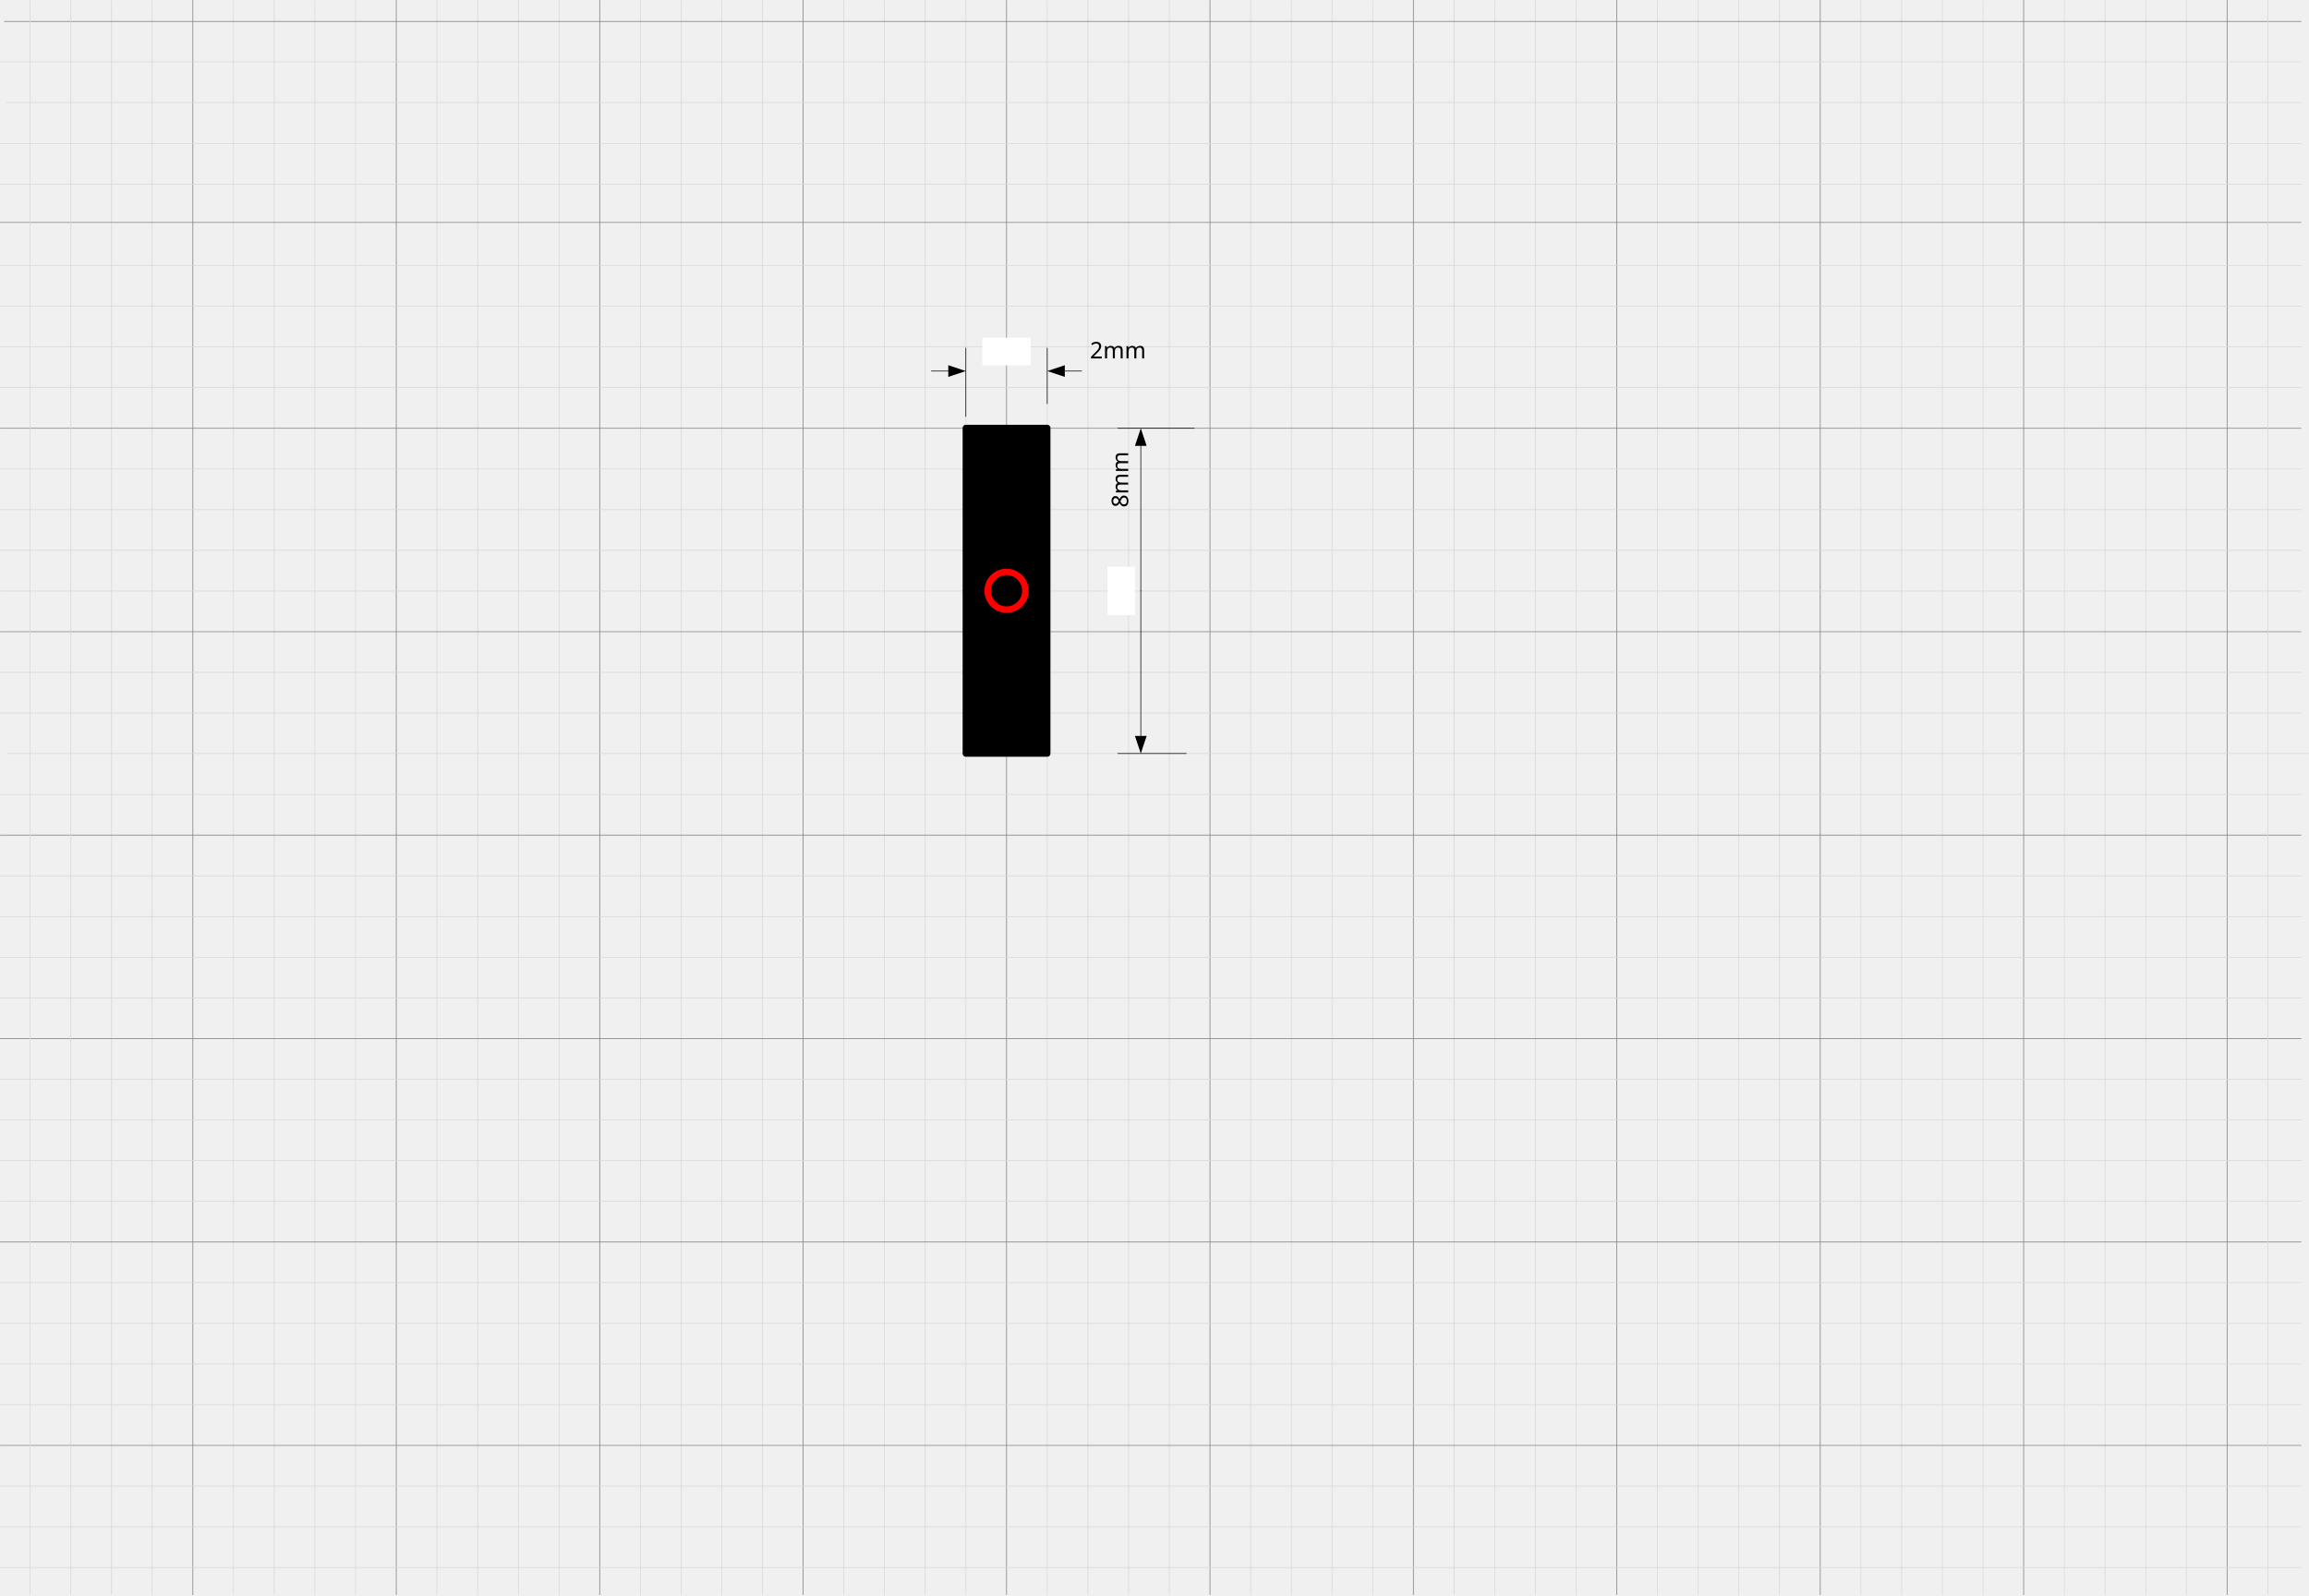
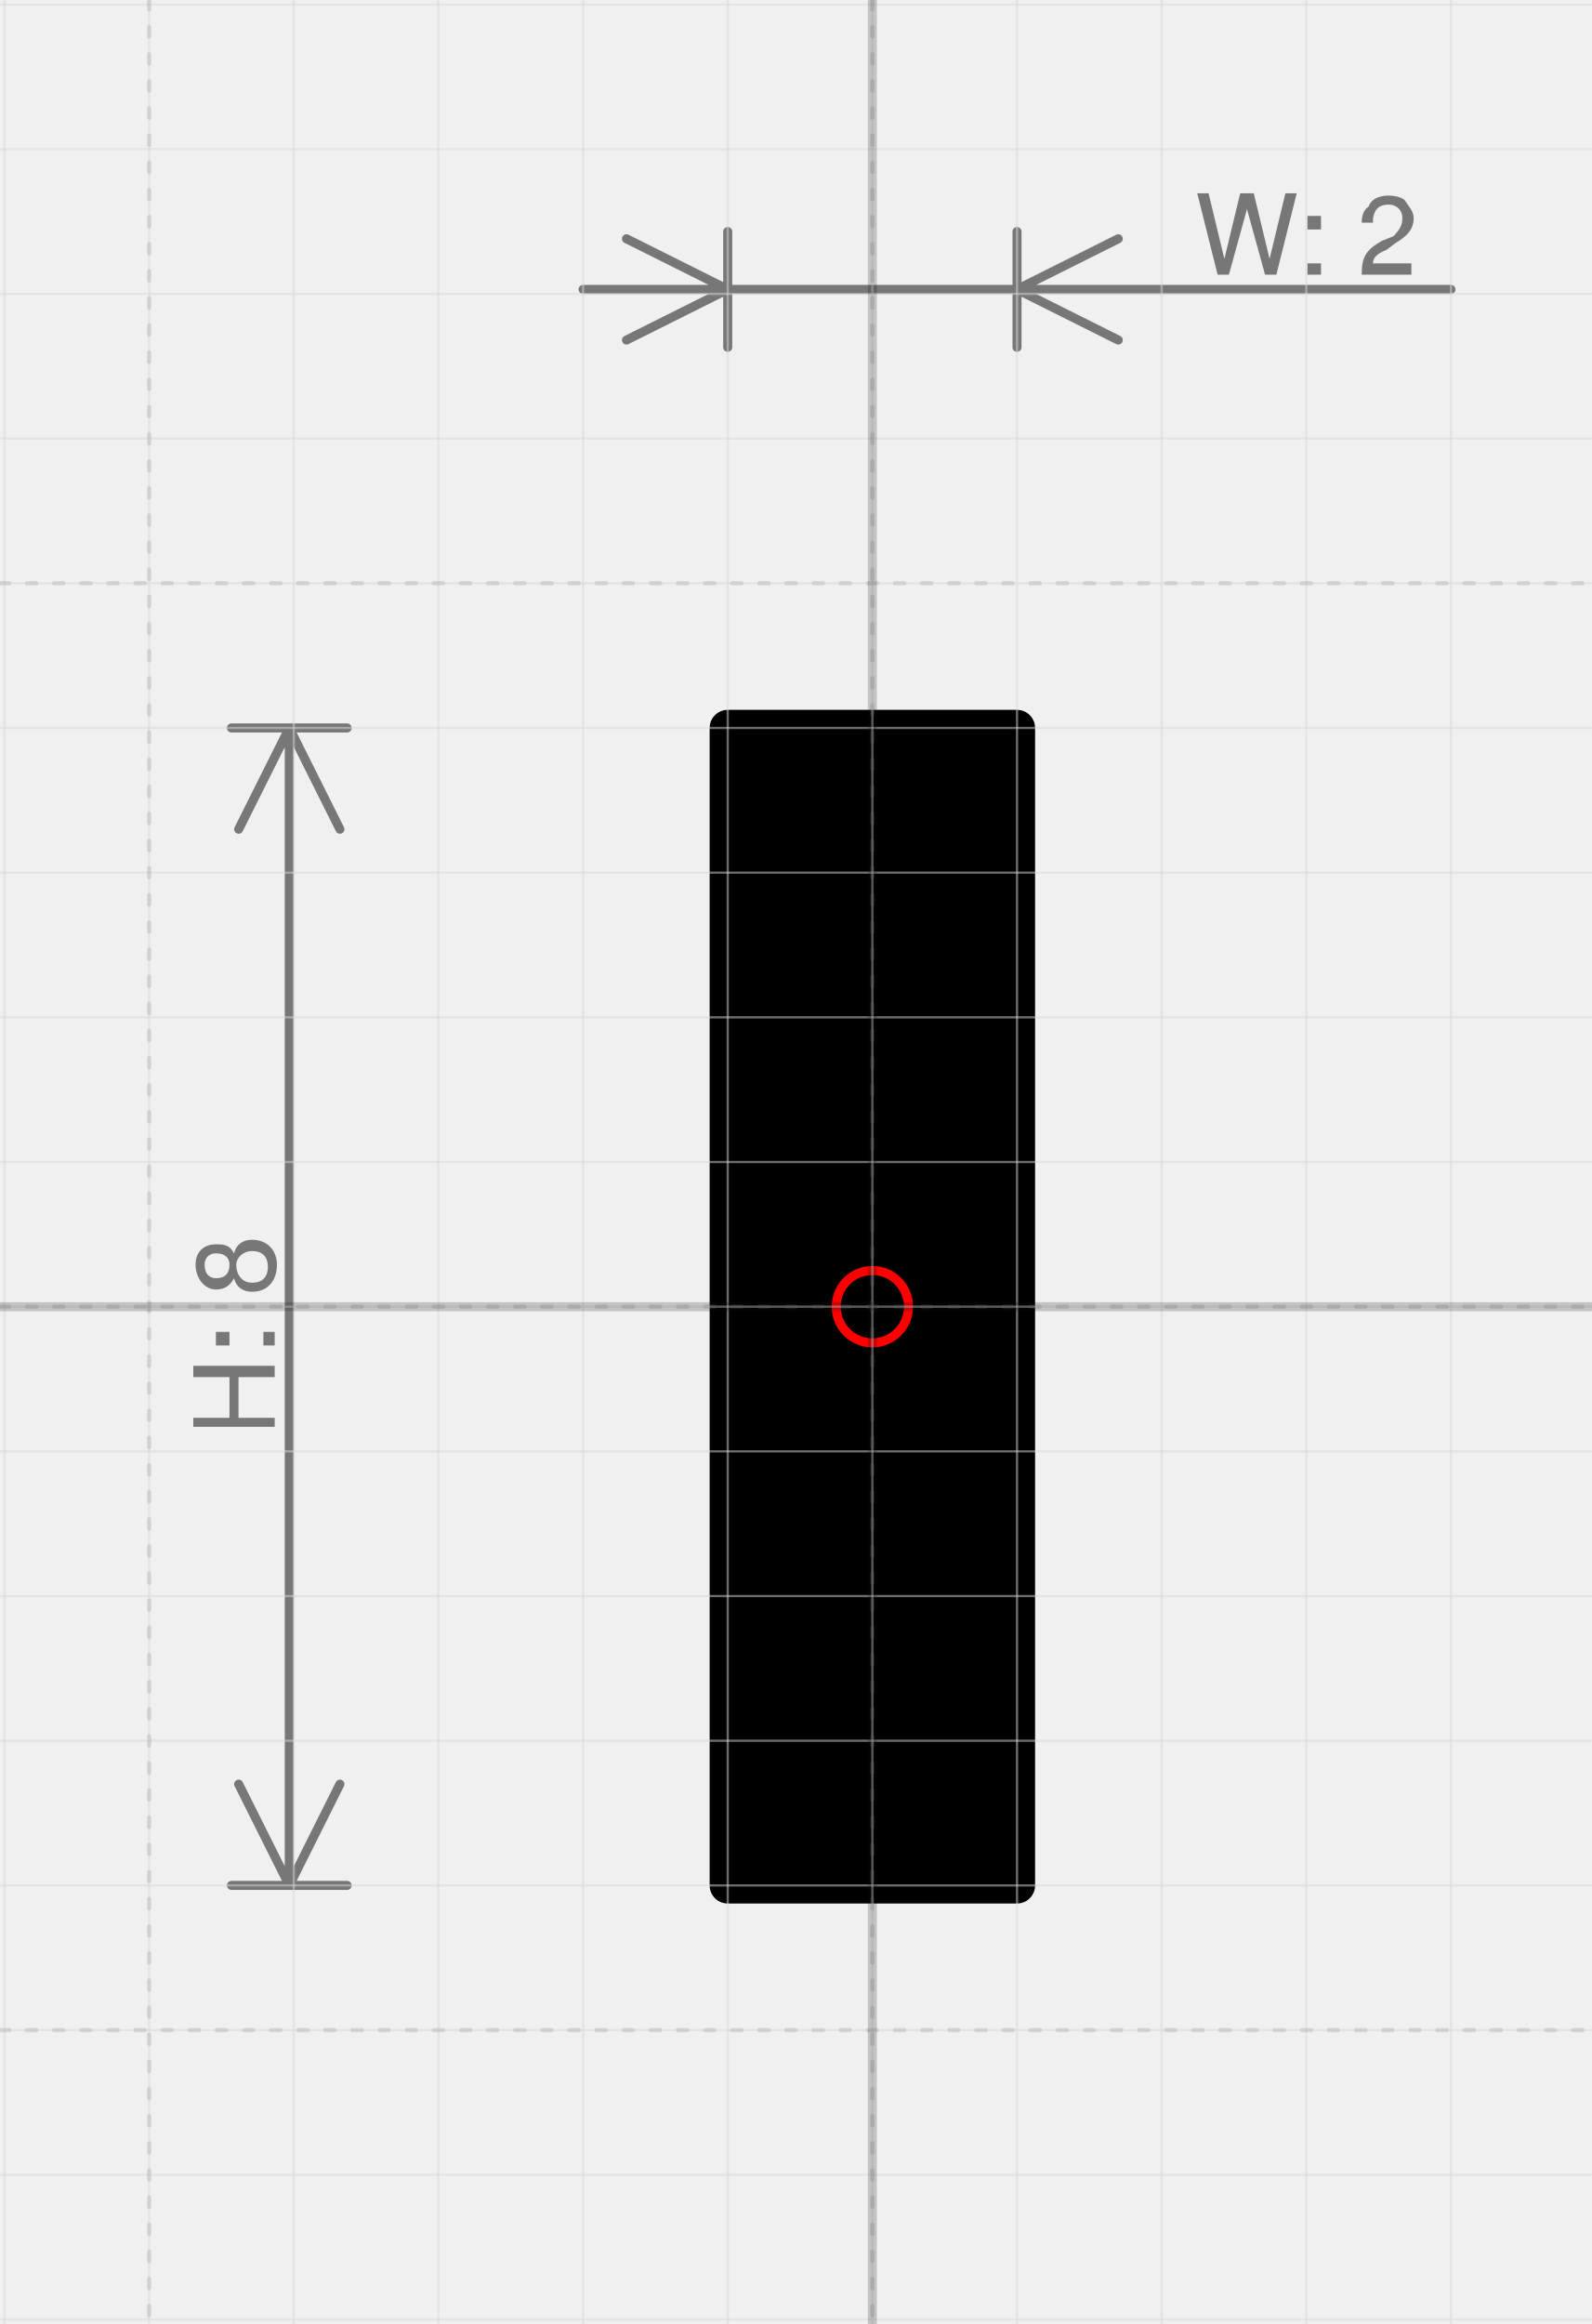
- <svg xmlns="http://www.w3.org/2000/svg" xmlns:ns1="http://schemas.microsoft.com/visio/2003/SVGExtensions/" xmlns:xlink="http://www.w3.org/1999/xlink" width="11.172in" height="7.718in" viewBox="0 0 804.377 555.674" xml:space="preserve" color-interpolation-filters="sRGB" class="st11">
-   <ns1:documentProperties ns1:langID="2057" ns1:metric="true" ns1:viewMarkup="false" />
-   <style type="text/css">
- 	
- 		.st1 {stroke:#d8d8d8;stroke-linecap:round;stroke-linejoin:round;stroke-width:0.25}
- 		.st2 {stroke:#7f7f7f;stroke-linecap:round;stroke-linejoin:round;stroke-width:0.25}
- 		.st3 {fill:#ffffff}
- 		.st4 {stroke:#000000;stroke-linecap:round;stroke-linejoin:round;stroke-width:0.24}
- 		.st5 {marker-end:url(#mrkr13-293);stroke:#000000;stroke-linecap:round;stroke-linejoin:round;stroke-width:0.24}
- 		.st6 {fill:#000000;fill-opacity:1;stroke:#000000;stroke-opacity:1;stroke-width:0.118}
- 		.st7 {fill:#ffffff;stroke:none;stroke-linecap:butt;stroke-width:7.2}
- 		.st8 {fill:#000000;font-family:Calibri;font-size:0.667em}
- 		.st9 {fill:#000000;stroke:#000000;stroke-linecap:round;stroke-linejoin:round;stroke-width:2.25}
- 		.st10 {fill:none;stroke:#ff0000;stroke-linecap:round;stroke-linejoin:round;stroke-width:2.25}
- 		.st11 {fill:none;fill-rule:evenodd;font-size:12px;overflow:visible;stroke-linecap:square;stroke-miterlimit:3}
- 	
- 	</style>
-   <defs id="Markers">
-     <g id="lend13">
-       <path d="M 3 1 L 0 0 L 3 -1 L 3 1 " style="stroke:none" />
+ <svg xmlns="http://www.w3.org/2000/svg" version="1.1" width="46.563mm" height="67.993mm" viewBox="-6.031 -9.031 11 16.062">
+   <defs vector-effect="non-scaling-stroke" />
+   <g>
+     <g id="cell-BYYtBfDSyWVmjhG4MmOI-0" layer="Symbol">
+       <path fill="#000000" stroke="rgb(0, 0, 0)" pointer-events="all" d="M-1-4L1-4 1 4-1 4z" stroke-width="0.25" stroke-linecap="round" stroke-linejoin="round" />
    </g>
-     <marker id="mrkr13-293" class="st6" ns1:arrowType="13" ns1:arrowSize="1" ns1:setback="25.5" refX="-25.5" orient="auto" markerUnits="strokeWidth" overflow="visible">
-       <use xlink:href="#lend13" transform="scale(-8.5,-8.5) " />
-     </marker>
-   </defs>
-   <g ns1:mID="0" ns1:index="1" ns1:groupContext="foregroundPage">
-     <ns1:userDefs>
-       <ns1:ud ns1:nameU="LPrec" ns1:val="VT0(2):26" />
-       <ns1:ud ns1:nameU="LUnits" ns1:val="VT0(0):26" />
-       <ns1:ud ns1:nameU="ShowUnits" ns1:val="VT0(0):26" />
-     </ns1:userDefs>
-     <ns1:pageProperties ns1:drawingScale="0.0393701" ns1:pageScale="0.0393701" ns1:drawingUnits="24" ns1:shadowOffsetX="8.50394" ns1:shadowOffsetY="-8.50394" />
-     <ns1:layer ns1:name="Grid" ns1:index="0" />
-     <ns1:layer ns1:name="Dimensions" ns1:index="1" />
-     <ns1:layer ns1:name="Origo" ns1:index="2" />
-     <g id="group1404-1" transform="translate(0.125,-0.125006)" ns1:mID="1404" ns1:groupContext="group" ns1:layerMember="0">
-       <g id="shape1309-2" ns1:mID="1309" ns1:groupContext="shape" ns1:layerMember="0" transform="translate(594.381,0.250006) rotate(90)">
-         <path d="M0 555.67 L555.42 555.67" class="st1" />
-       </g>
-       <g id="shape1310-5" ns1:mID="1310" ns1:groupContext="shape" ns1:layerMember="0" transform="translate(622.728,0.250006) rotate(90)">
-         <path d="M0 555.67 L555.42 555.67" class="st2" />
-       </g>
-       <g id="shape1311-8" ns1:mID="1311" ns1:groupContext="shape" ns1:layerMember="0" transform="translate(636.901,0.250006) rotate(90)">
-         <path d="M0 555.67 L555.42 555.67" class="st1" />
-       </g>
-       <g id="shape1312-11" ns1:mID="1312" ns1:groupContext="shape" ns1:layerMember="0" transform="translate(651.074,0.250006) rotate(90)">
-         <path d="M0 555.67 L555.42 555.67" class="st1" />
-       </g>
-       <g id="shape1313-14" ns1:mID="1313" ns1:groupContext="shape" ns1:layerMember="0" transform="translate(665.247,0.250006) rotate(90)">
-         <path d="M0 555.67 L555.42 555.67" class="st1" />
-       </g>
-       <g id="shape1314-17" ns1:mID="1314" ns1:groupContext="shape" ns1:layerMember="0" transform="translate(608.555,0.250006) rotate(90)">
-         <path d="M0 555.67 L555.42 555.67" class="st1" />
-       </g>
-       <g id="shape1315-20" ns1:mID="1315" ns1:groupContext="shape" ns1:layerMember="0" transform="translate(679.421,0.250006) rotate(90)">
-         <path d="M0 555.67 L555.42 555.67" class="st1" />
-       </g>
-       <g id="shape1316-23" ns1:mID="1316" ns1:groupContext="shape" ns1:layerMember="0" transform="translate(693.594,0.250006) rotate(90)">
-         <path d="M0 555.67 L555.42 555.67" class="st2" />
-       </g>
-       <g id="shape1317-26" ns1:mID="1317" ns1:groupContext="shape" ns1:layerMember="0" transform="translate(707.767,0.250006) rotate(90)">
-         <path d="M0 555.67 L555.42 555.67" class="st1" />
-       </g>
-       <g id="shape1318-29" ns1:mID="1318" ns1:groupContext="shape" ns1:layerMember="0" transform="translate(721.94,0.250006) rotate(90)">
-         <path d="M0 555.67 L555.42 555.67" class="st1" />
-       </g>
-       <g id="shape1319-32" ns1:mID="1319" ns1:groupContext="shape" ns1:layerMember="0" transform="translate(750.287,0.250006) rotate(90)">
-         <path d="M0 555.67 L555.42 555.67" class="st1" />
-       </g>
-       <g id="shape1320-35" ns1:mID="1320" ns1:groupContext="shape" ns1:layerMember="0" transform="translate(764.46,0.250006) rotate(90)">
-         <path d="M0 555.67 L555.42 555.67" class="st2" />
-       </g>
-       <g id="shape1321-38" ns1:mID="1321" ns1:groupContext="shape" ns1:layerMember="0" transform="translate(778.633,0.250006) rotate(90)">
-         <path d="M0 555.67 L555.42 555.67" class="st1" />
-       </g>
-       <g id="shape1322-41" ns1:mID="1322" ns1:groupContext="shape" ns1:layerMember="0" transform="translate(792.807,0.250006) rotate(90)">
-         <path d="M0 555.67 L555.42 555.67" class="st1" />
-       </g>
-       <g id="shape1323-44" ns1:mID="1323" ns1:groupContext="shape" ns1:layerMember="0" transform="translate(736.114,0.250006) rotate(90)">
-         <path d="M0 555.67 L555.42 555.67" class="st1" />
-       </g>
-       <g id="shape1324-47" ns1:mID="1324" ns1:groupContext="shape" ns1:layerMember="0" transform="translate(806.98,0.250006) rotate(90)">
-         <path d="M0 555.67 L555.42 555.67" class="st1" />
-       </g>
-       <g id="shape1325-50" ns1:mID="1325" ns1:groupContext="shape" ns1:layerMember="0" transform="translate(821.153,0.250006) rotate(90)">
-         <path d="M0 555.67 L555.42 555.67" class="st1" />
-       </g>
-       <g id="shape1326-53" ns1:mID="1326" ns1:groupContext="shape" ns1:layerMember="0" transform="translate(835.326,0.250006) rotate(90)">
-         <path d="M0 555.67 L555.42 555.67" class="st2" />
-       </g>
-       <g id="shape1327-56" ns1:mID="1327" ns1:groupContext="shape" ns1:layerMember="0" transform="translate(849.499,0.250006) rotate(90)">
-         <path d="M0 555.67 L555.42 555.67" class="st1" />
-       </g>
-       <g id="shape1328-59" ns1:mID="1328" ns1:groupContext="shape" ns1:layerMember="0" transform="translate(877.846,0.250006) rotate(90)">
-         <path d="M0 555.67 L555.42 555.67" class="st1" />
-       </g>
-       <g id="shape1329-62" ns1:mID="1329" ns1:groupContext="shape" ns1:layerMember="0" transform="translate(892.019,0.250006) rotate(90)">
-         <path d="M0 555.67 L555.42 555.67" class="st1" />
-       </g>
-       <g id="shape1330-65" ns1:mID="1330" ns1:groupContext="shape" ns1:layerMember="0" transform="translate(906.192,0.250006) rotate(90)">
-         <path d="M0 555.67 L555.42 555.67" class="st2" />
-       </g>
-       <g id="shape1331-68" ns1:mID="1331" ns1:groupContext="shape" ns1:layerMember="0" transform="translate(920.366,0.250006) rotate(90)">
-         <path d="M0 555.67 L555.42 555.67" class="st1" />
-       </g>
-       <g id="shape1332-71" ns1:mID="1332" ns1:groupContext="shape" ns1:layerMember="0" transform="translate(863.673,0.250006) rotate(90)">
-         <path d="M0 555.67 L555.42 555.67" class="st1" />
-       </g>
-       <g id="shape1333-74" ns1:mID="1333" ns1:groupContext="shape" ns1:layerMember="0" transform="translate(934.539,0.250006) rotate(90)">
-         <path d="M0 555.67 L555.42 555.67" class="st1" />
-       </g>
-       <g id="shape1334-77" ns1:mID="1334" ns1:groupContext="shape" ns1:layerMember="0" transform="translate(948.712,0.250006) rotate(90)">
-         <path d="M0 555.67 L555.42 555.67" class="st1" />
-       </g>
-       <g id="shape1335-80" ns1:mID="1335" ns1:groupContext="shape" ns1:layerMember="0" transform="translate(962.885,0.250006) rotate(90)">
-         <path d="M0 555.67 L555.42 555.67" class="st1" />
-       </g>
-       <g id="shape1336-83" ns1:mID="1336" ns1:groupContext="shape" ns1:layerMember="0" transform="translate(977.058,0.250006) rotate(90)">
-         <path d="M0 555.67 L555.42 555.67" class="st2" />
-       </g>
-       <g id="shape1337-86" ns1:mID="1337" ns1:groupContext="shape" ns1:layerMember="0" transform="translate(1005.4,0.250006) rotate(90)">
-         <path d="M0 555.67 L555.42 555.67" class="st1" />
-       </g>
-       <g id="shape1338-89" ns1:mID="1338" ns1:groupContext="shape" ns1:layerMember="0" transform="translate(1019.58,0.250006) rotate(90)">
-         <path d="M0 555.67 L555.42 555.67" class="st1" />
-       </g>
-       <g id="shape1339-92" ns1:mID="1339" ns1:groupContext="shape" ns1:layerMember="0" transform="translate(1033.75,0.250006) rotate(90)">
-         <path d="M0 555.67 L555.42 555.67" class="st1" />
-       </g>
-       <g id="shape1340-95" ns1:mID="1340" ns1:groupContext="shape" ns1:layerMember="0" transform="translate(1047.92,0.250006) rotate(90)">
-         <path d="M0 555.67 L555.42 555.67" class="st2" />
-       </g>
-       <g id="shape1341-98" ns1:mID="1341" ns1:groupContext="shape" ns1:layerMember="0" transform="translate(991.232,0.250006) rotate(90)">
-         <path d="M0 555.67 L555.42 555.67" class="st1" />
-       </g>
-       <g id="shape1342-101" ns1:mID="1342" ns1:groupContext="shape" ns1:layerMember="0" transform="translate(1062.1,0.250006) rotate(90)">
-         <path d="M0 555.67 L555.42 555.67" class="st1" />
-       </g>
-       <g id="shape1343-104" ns1:mID="1343" ns1:groupContext="shape" ns1:layerMember="0" transform="translate(1076.27,0.250006) rotate(90)">
-         <path d="M0 555.67 L555.42 555.67" class="st1" />
-       </g>
-       <g id="shape1344-107" ns1:mID="1344" ns1:groupContext="shape" ns1:layerMember="0" transform="translate(1090.44,0.250006) rotate(90)">
-         <path d="M0 555.67 L555.42 555.67" class="st1" />
-       </g>
-       <g id="shape1345-110" ns1:mID="1345" ns1:groupContext="shape" ns1:layerMember="0" transform="translate(1104.62,0.250006) rotate(90)">
-         <path d="M0 555.67 L555.42 555.67" class="st1" />
-       </g>
-       <g id="shape1346-113" ns1:mID="1346" ns1:groupContext="shape" ns1:layerMember="0" transform="translate(1132.96,0.250006) rotate(90)">
-         <path d="M0 555.67 L555.42 555.67" class="st1" />
-       </g>
-       <g id="shape1347-116" ns1:mID="1347" ns1:groupContext="shape" ns1:layerMember="0" transform="translate(1147.14,0.250006) rotate(90)">
-         <path d="M0 555.67 L555.42 555.67" class="st1" />
-       </g>
-       <g id="shape1348-119" ns1:mID="1348" ns1:groupContext="shape" ns1:layerMember="0" transform="translate(1161.31,0.250006) rotate(90)">
-         <path d="M0 555.67 L555.42 555.67" class="st1" />
-       </g>
-       <g id="shape1349-122" ns1:mID="1349" ns1:groupContext="shape" ns1:layerMember="0" transform="translate(1175.48,0.250006) rotate(90)">
-         <path d="M0 555.67 L555.42 555.67" class="st1" />
-       </g>
-       <g id="shape1350-125" ns1:mID="1350" ns1:groupContext="shape" ns1:layerMember="0" transform="translate(1118.79,0.250006) rotate(90)">
-         <path d="M0 555.67 L555.42 555.67" class="st2" />
-       </g>
-       <g id="shape1351-128" ns1:mID="1351" ns1:groupContext="shape" ns1:layerMember="0" transform="translate(1189.66,0.250006) rotate(90)">
-         <path d="M0 555.67 L555.42 555.67" class="st2" />
-       </g>
-       <g id="shape1352-131" ns1:mID="1352" ns1:groupContext="shape" ns1:layerMember="0" transform="translate(1203.83,0.250006) rotate(90)">
-         <path d="M0 555.67 L555.42 555.67" class="st1" />
-       </g>
-       <g id="shape1353-134" ns1:mID="1353" ns1:groupContext="shape" ns1:layerMember="0" transform="translate(1218,0.250006) rotate(90)">
-         <path d="M0 555.67 L555.42 555.67" class="st1" />
-       </g>
-       <g id="shape1354-137" ns1:mID="1354" ns1:groupContext="shape" ns1:layerMember="0" transform="translate(1232.18,0.250006) rotate(90)">
-         <path d="M0 555.67 L555.42 555.67" class="st1" />
-       </g>
-       <g id="shape1355-140" ns1:mID="1355" ns1:groupContext="shape" ns1:layerMember="0" transform="translate(1260.52,0.250006) rotate(90)">
-         <path d="M0 555.67 L555.42 555.67" class="st2" />
-       </g>
-       <g id="shape1356-143" ns1:mID="1356" ns1:groupContext="shape" ns1:layerMember="0" transform="translate(1274.7,0.250006) rotate(90)">
-         <path d="M0 555.67 L555.42 555.67" class="st1" />
-       </g>
-       <g id="shape1357-146" ns1:mID="1357" ns1:groupContext="shape" ns1:layerMember="0" transform="translate(1288.87,0.250006) rotate(90)">
-         <path d="M0 555.67 L555.42 555.67" class="st1" />
-       </g>
-       <g id="shape1358-149" ns1:mID="1358" ns1:groupContext="shape" ns1:layerMember="0" transform="translate(1303.04,0.250006) rotate(90)">
-         <path d="M0 555.67 L555.42 555.67" class="st1" />
-       </g>
-       <g id="shape1359-152" ns1:mID="1359" ns1:groupContext="shape" ns1:layerMember="0" transform="translate(1246.35,0.250006) rotate(90)">
-         <path d="M0 555.67 L555.42 555.67" class="st1" />
-       </g>
-       <g id="shape1360-155" ns1:mID="1360" ns1:groupContext="shape" ns1:layerMember="0" transform="translate(1317.22,0.250006) rotate(90)">
-         <path d="M0 555.67 L555.42 555.67" class="st1" />
-       </g>
-       <g id="shape1361-158" ns1:mID="1361" ns1:groupContext="shape" ns1:layerMember="0" transform="translate(1331.39,0.250006) rotate(90)">
-         <path d="M0 555.67 L555.42 555.67" class="st2" />
-       </g>
-       <g id="shape1362-161" ns1:mID="1362" ns1:groupContext="shape" ns1:layerMember="0" transform="translate(0,-52.0232)">
-         <path d="M0 555.67 L801.48 555.67" class="st2" />
-       </g>
-       <g id="shape1363-164" ns1:mID="1363" ns1:groupContext="shape" ns1:layerMember="0" transform="translate(0,-66.1964)">
-         <path d="M0 555.67 L801.48 555.67" class="st1" />
-       </g>
-       <g id="shape1364-167" ns1:mID="1364" ns1:groupContext="shape" ns1:layerMember="0" transform="translate(0,-80.3697)">
-         <path d="M0 555.67 L801.48 555.67" class="st1" />
-       </g>
-       <g id="shape1365-170" ns1:mID="1365" ns1:groupContext="shape" ns1:layerMember="0" transform="translate(0,-94.5429)">
-         <path d="M0 555.67 L801.48 555.67" class="st1" />
-       </g>
-       <g id="shape1366-173" ns1:mID="1366" ns1:groupContext="shape" ns1:layerMember="0" transform="translate(0,-122.889)">
-         <path d="M0 555.67 L801.48 555.67" class="st2" />
-       </g>
-       <g id="shape1367-176" ns1:mID="1367" ns1:groupContext="shape" ns1:layerMember="0" transform="translate(0,-137.063)">
-         <path d="M0 555.67 L801.48 555.67" class="st1" />
-       </g>
-       <g id="shape1368-179" ns1:mID="1368" ns1:groupContext="shape" ns1:layerMember="0" transform="translate(0,-151.236)">
-         <path d="M0 555.67 L801.48 555.67" class="st1" />
-       </g>
-       <g id="shape1369-182" ns1:mID="1369" ns1:groupContext="shape" ns1:layerMember="0" transform="translate(0,-165.409)">
-         <path d="M0 555.67 L801.48 555.67" class="st1" />
-       </g>
-       <g id="shape1370-185" ns1:mID="1370" ns1:groupContext="shape" ns1:layerMember="0" transform="translate(0,-108.716)">
-         <path d="M0 555.67 L801.48 555.67" class="st1" />
-       </g>
-       <g id="shape1371-188" ns1:mID="1371" ns1:groupContext="shape" ns1:layerMember="0" transform="translate(0,-179.582)">
-         <path d="M0 555.67 L801.48 555.67" class="st1" />
-       </g>
-       <g id="shape1372-191" ns1:mID="1372" ns1:groupContext="shape" ns1:layerMember="0" transform="translate(0,-193.755)">
-         <path d="M0 555.67 L801.48 555.67" class="st2" />
-       </g>
-       <g id="shape1373-194" ns1:mID="1373" ns1:groupContext="shape" ns1:layerMember="0" transform="translate(0,-207.929)">
-         <path d="M0 555.67 L801.48 555.67" class="st1" />
-       </g>
-       <g id="shape1374-197" ns1:mID="1374" ns1:groupContext="shape" ns1:layerMember="0" transform="translate(0,-222.102)">
-         <path d="M0 555.67 L801.48 555.67" class="st1" />
-       </g>
-       <g id="shape1375-200" ns1:mID="1375" ns1:groupContext="shape" ns1:layerMember="0" transform="translate(0,-250.448)">
-         <path d="M0 555.67 L801.48 555.67" class="st1" />
-       </g>
-       <g id="shape1376-203" ns1:mID="1376" ns1:groupContext="shape" ns1:layerMember="0" transform="translate(0,-264.622)">
-         <path d="M0 555.67 L801.48 555.67" class="st2" />
-       </g>
-       <g id="shape1377-206" ns1:mID="1377" ns1:groupContext="shape" ns1:layerMember="0" transform="translate(0,-278.795)">
-         <path d="M0 555.67 L801.48 555.67" class="st1" />
-       </g>
-       <g id="shape1378-209" ns1:mID="1378" ns1:groupContext="shape" ns1:layerMember="0" transform="translate(2.64787,-293.065)">
-         <path d="M0 555.67 L801.48 555.67" class="st1" />
-       </g>
-       <g id="shape1379-212" ns1:mID="1379" ns1:groupContext="shape" ns1:layerMember="0" transform="translate(0,-236.275)">
-         <path d="M0 555.67 L801.48 555.67" class="st1" />
-       </g>
-       <g id="shape1380-215" ns1:mID="1380" ns1:groupContext="shape" ns1:layerMember="0" transform="translate(0,-307.141)">
-         <path d="M0 555.67 L801.48 555.67" class="st1" />
-       </g>
-       <g id="shape1381-218" ns1:mID="1381" ns1:groupContext="shape" ns1:layerMember="0" transform="translate(0,-321.315)">
-         <path d="M0 555.67 L801.48 555.67" class="st1" />
-       </g>
-       <g id="shape1382-221" ns1:mID="1382" ns1:groupContext="shape" ns1:layerMember="0" transform="translate(0,-335.488)">
-         <path d="M0 555.67 L801.48 555.67" class="st2" />
-       </g>
-       <g id="shape1383-224" ns1:mID="1383" ns1:groupContext="shape" ns1:layerMember="0" transform="translate(0,-349.661)">
-         <path d="M0 555.67 L801.48 555.67" class="st1" />
-       </g>
-       <g id="shape1384-227" ns1:mID="1384" ns1:groupContext="shape" ns1:layerMember="0" transform="translate(0,-378.007)">
-         <path d="M0 555.67 L801.48 555.67" class="st1" />
-       </g>
-       <g id="shape1385-230" ns1:mID="1385" ns1:groupContext="shape" ns1:layerMember="0" transform="translate(0,-392.181)">
-         <path d="M0 555.67 L801.48 555.67" class="st1" />
-       </g>
-       <g id="shape1386-233" ns1:mID="1386" ns1:groupContext="shape" ns1:layerMember="0" transform="translate(0,-406.354)">
-         <path d="M0 555.67 L801.48 555.67" class="st2" />
-       </g>
-       <g id="shape1387-236" ns1:mID="1387" ns1:groupContext="shape" ns1:layerMember="0" transform="translate(0,-420.527)">
-         <path d="M0 555.67 L801.48 555.67" class="st1" />
-       </g>
-       <g id="shape1388-239" ns1:mID="1388" ns1:groupContext="shape" ns1:layerMember="0" transform="translate(0,-363.834)">
-         <path d="M0 555.67 L801.48 555.67" class="st1" />
-       </g>
-       <g id="shape1389-242" ns1:mID="1389" ns1:groupContext="shape" ns1:layerMember="0" transform="translate(0,-434.7)">
-         <path d="M0 555.67 L801.48 555.67" class="st1" />
-       </g>
-       <g id="shape1390-245" ns1:mID="1390" ns1:groupContext="shape" ns1:layerMember="0" transform="translate(0,-448.874)">
-         <path d="M0 555.67 L801.48 555.67" class="st1" />
-       </g>
-       <g id="shape1391-248" ns1:mID="1391" ns1:groupContext="shape" ns1:layerMember="0" transform="translate(0,-463.047)">
-         <path d="M0 555.67 L801.48 555.67" class="st1" />
-       </g>
-       <g id="shape1392-251" ns1:mID="1392" ns1:groupContext="shape" ns1:layerMember="0" transform="translate(2.15551,-519.837)">
-         <path d="M0 555.67 L799.32 555.67" class="st1" />
-       </g>
-       <g id="shape1393-254" ns1:mID="1393" ns1:groupContext="shape" ns1:layerMember="0" transform="translate(0,-505.567)">
-         <path d="M0 555.67 L801.48 555.67" class="st1" />
-       </g>
-       <g id="shape1394-257" ns1:mID="1394" ns1:groupContext="shape" ns1:layerMember="0" transform="translate(1.40955,-548.086)">
-         <path d="M0 555.67 L800.07 555.67" class="st2" />
-       </g>
-       <g id="shape1395-260" ns1:mID="1395" ns1:groupContext="shape" ns1:layerMember="0" transform="translate(0,-491.393)">
-         <path d="M0 555.67 L801.48 555.67" class="st1" />
-       </g>
-       <g id="shape1396-263" ns1:mID="1396" ns1:groupContext="shape" ns1:layerMember="0" transform="translate(0,-9.50352)">
-         <path d="M0 555.67 L801.48 555.67" class="st1" />
-       </g>
-       <g id="shape1397-266" ns1:mID="1397" ns1:groupContext="shape" ns1:layerMember="0" transform="translate(0,-23.6768)">
-         <path d="M0 555.67 L801.48 555.67" class="st1" />
-       </g>
-       <g id="shape1398-269" ns1:mID="1398" ns1:groupContext="shape" ns1:layerMember="0" transform="translate(0,-37.85)">
-         <path d="M0 555.67 L801.48 555.67" class="st1" />
-       </g>
-       <g id="shape1399-272" ns1:mID="1399" ns1:groupContext="shape" ns1:layerMember="0" transform="translate(0,-478.063)">
-         <path d="M0 555.67 L801.48 555.67" class="st2" />
-       </g>
-       <g id="shape1400-275" ns1:mID="1400" ns1:groupContext="shape" ns1:layerMember="0" transform="translate(566.035,0.250006) rotate(90)">
-         <path d="M0 555.67 L555.42 555.67" class="st1" />
-       </g>
-       <g id="shape1401-278" ns1:mID="1401" ns1:groupContext="shape" ns1:layerMember="0" transform="translate(580.208,0.250006) rotate(90)">
-         <path d="M0 555.67 L555.42 555.67" class="st1" />
-       </g>
-       <g id="shape1402-281" ns1:mID="1402" ns1:groupContext="shape" ns1:layerMember="0" transform="translate(1345.56,0.250006) rotate(90)">
-         <path d="M0 555.67 L555.42 555.67" class="st1" />
-       </g>
-       <g id="shape1403-284" ns1:mID="1403" ns1:groupContext="shape" ns1:layerMember="0" transform="translate(0,-534.01)">
-         <path d="M0 555.67 L801.48 555.67" class="st1" />
-       </g>
+     <g id="cell-BYYtBfDSyWVmjhG4MmOI-1" content="&lt;object label=&quot;origo&quot;/&gt;" data-label="origo" layer="Origo">
+       <ellipse cx="0" cy="0" rx="0.25" ry="0.25" fill="none" stroke="#ff0000" vector-effect="non-scaling-stroke" />
    </g>
-     <g id="shape1406-287" ns1:mID="1406" ns1:groupContext="shape" ns1:layerMember="1" transform="translate(336.47,-406.576)">
-       <ns1:custProps>
-         <ns1:cp ns1:nameU="LPrec" ns1:lbl="Precision" ns1:type="1" ns1:format="0;0.0;0.00;0.000;0.0000" ns1:invis="false" ns1:langID="1033" ns1:val="VT4(0.00)" />
-         <ns1:cp ns1:nameU="LUnits" ns1:lbl="Units" ns1:type="1" ns1:format="Use Drawing Page's Units;Feet-Inch (1'-0&quot;);Feet (1.00');Inches;Feet (1.00ft);Miles;Millimeters;Centimeters;Meters;Kilometers" ns1:invis="false" ns1:langID="1033" ns1:val="VT4(Use Drawing Page's Units)" />
-         <ns1:cp ns1:nameU="ShowUnits" ns1:lbl="Units Display" ns1:type="1" ns1:format="Don't Show Units;Show Units" ns1:invis="false" ns1:langID="1033" ns1:val="VT4(Don't Show Units)" />
-         <ns1:cp ns1:nameU="Extensions" ns1:lbl="Extension Lines" ns1:type="1" ns1:format="Both;End only;Begin only;Neither" ns1:invis="true" ns1:langID="1033" ns1:val="VT4(Both)" />
-         <ns1:cp ns1:nameU="Angle" ns1:lbl="Angle" ns1:type="2" ns1:invis="false" ns1:langID="1033" ns1:val="VT0(0):37" />
-       </ns1:custProps>
-       <ns1:userDefs>
-         <ns1:ud ns1:nameU="AntiScale" ns1:val="VT0(1):26" />
-         <ns1:ud ns1:nameU="LUnitsFactor" ns1:val="VT0(0):24" />
-         <ns1:ud ns1:nameU="FormatString" ns1:val="VT4(0.00)" />
-         <ns1:ud ns1:nameU="LengthText" ns1:val="VT4(25.00)" />
-         <ns1:ud ns1:nameU="Length" ns1:val="VT0(0.98425196850394):24" />
-         <ns1:ud ns1:nameU="LPFString" ns1:prompt="Linear Precision Formatting String" ns1:val="VT4(0.00)" />
-         <ns1:ud ns1:nameU="LPrec" ns1:val="VT0(2):26" />
-         <ns1:ud ns1:nameU="LPrecInd" ns1:val="VT0(2):26" />
-         <ns1:ud ns1:nameU="LPrecVal" ns1:val="VT4(0.00)" />
-         <ns1:ud ns1:nameU="LUnits" ns1:val="VT0(0):26" />
-         <ns1:ud ns1:nameU="LUnitsInd" ns1:prompt="0=Dwg, 1=Arch, 2=Dec Ft, 3+ = other" ns1:val="VT0(0):26" />
-         <ns1:ud ns1:nameU="LUnitsVal" ns1:val="VT4(Use Drawing Page's Units)" />
-         <ns1:ud ns1:nameU="ShowUnits" ns1:val="VT0(0):26" />
-         <ns1:ud ns1:nameU="ShowUnitsInd" ns1:val="VT0(0):26" />
-         <ns1:ud ns1:nameU="ShowUnitsVal" ns1:val="VT4(Don't Show Units)" />
-         <ns1:ud ns1:nameU="FeetInch" ns1:val="VT0(0):26" />
-         <ns1:ud ns1:nameU="Feet" ns1:val="VT0(0):26" />
-         <ns1:ud ns1:nameU="Inch" ns1:val="VT0(0):26" />
-         <ns1:ud ns1:nameU="InchPrec" ns1:val="VT0(16):26" />
-         <ns1:ud ns1:nameU="LocEndX" ns1:val="VT0(0.98425196850394):1" />
-         <ns1:ud ns1:nameU="LocEndY" ns1:val="VT0(0):1" />
-         <ns1:ud ns1:nameU="visObjectType" ns1:val="VT0(105):26" />
-         <ns1:ud ns1:nameU="DrawingUnitFactor" ns1:val="VT0(0):24" />
-         <ns1:ud ns1:nameU="visVersion" ns1:val="VT0(15):26" />
-         <ns1:ud ns1:nameU="visLocalFormat" ns1:val="VT4(0.0)" />
-         <ns1:ud ns1:nameU="LengthText" ns1:prompt="" ns1:val="VT4(10.00)" />
-         <ns1:ud ns1:nameU="Length" ns1:prompt="" ns1:val="VT0(0.39370078461909):24" />
-         <ns1:ud ns1:nameU="LocEndX" ns1:prompt="" ns1:val="VT0(0.39370078461909):1" />
-         <ns1:ud ns1:nameU="LocEndY" ns1:prompt="" ns1:val="VT0(0.062163284383319):1" />
-       </ns1:userDefs>
-       <ns1:textBlock ns1:margins="rect(0,0,0,0)" ns1:tabSpace="42.5197" />
-       <ns1:textRect cx="14.173" cy="529.03" width="18.65" height="9.604" />
-       <path d="M0 527.83 L0 551.67 L0 527.83 ZM28.35 527.83 L28.35 547.2 L28.35 527.83 Z" class="st3" />
-       <path d="M0 527.83 L0 551.67 L0 527.83" class="st4" />
-       <path d="M28.35 527.83 L28.35 547.2 L28.35 527.83" class="st4" />
-       <path d="M-12 535.83 L-6.12 535.83" class="st5" />
-       <path d="M40.34 535.83 L34.47 535.83" class="st5" />
-       <rect ns1:rectContext="textBkgnd" x="5.755" y="524.23" width="16.836" height="9.6" class="st7" />
-       <text x="5.76" y="531.43" class="st8" ns1:langID="1044">
-         <ns1:paragraph ns1:horizAlign="1" />
-         <ns1:tabList />2mm</text>
+   </g>
+   <g layer="Dimension">
+     <text x="3" y="-7.131" font-size="0.2mm" font-family="Helvetica" text-anchor="middle" fill="#777777" stroke-linecap="round" stroke-linejoin="round">W: 2</text>
+     <path d="M-2,-7.031 4,-7.031 M-1,-7.031 -1.7,-7.381 M-1,-7.031 -1.7,-6.681 M1,-7.031 1.7,-7.381 M1,-7.031 1.7,-6.681 M-1,-6.631 -1,-7.431 M1,-6.631 1,-7.431" stroke="#777777" vector-effect="non-scaling-stroke" stroke-linecap="round" stroke-linejoin="round" />
+     <text x="-4.131" y="0.2" font-size="0.2mm" font-family="Helvetica" text-anchor="middle" fill="#777777" transform="rotate(-90 -4.13125 0.2)" stroke-linecap="round" stroke-linejoin="round">H: 8</text>
+     <path d="M-4.031-4L-4.031 4M-4.031-4L-3.681-3.3M-4.031-4L-4.381-3.3M-4.031 4L-3.681 3.3M-4.031 4L-4.381 3.3M-4.431-4L-3.631-4M-4.431 4L-3.631 4" stroke="#777777" vector-effect="non-scaling-stroke" stroke-linecap="round" stroke-linejoin="round" />
+   </g>
+   <g layer="Grid">
+     <g layer="Grid_micro">
+       <path d="M-6.031,-9 4.969,-9" fill="none" stroke="rgb(216, 216, 216)" stroke-opacity="0.5" stroke-width="0.25" vector-effect="non-scaling-stroke" stroke-linecap="round" stroke-linejoin="round" />
+       <path d="M-6.031,-8 4.969,-8" fill="none" stroke="rgb(216, 216, 216)" stroke-opacity="0.5" stroke-width="0.25" vector-effect="non-scaling-stroke" stroke-linecap="round" stroke-linejoin="round" />
+       <path d="M-6.031,-7 4.969,-7" fill="none" stroke="rgb(216, 216, 216)" stroke-opacity="0.5" stroke-width="0.25" vector-effect="non-scaling-stroke" stroke-linecap="round" stroke-linejoin="round" />
+       <path d="M-6.031,-6 4.969,-6" fill="none" stroke="rgb(216, 216, 216)" stroke-opacity="0.5" stroke-width="0.25" vector-effect="non-scaling-stroke" stroke-linecap="round" stroke-linejoin="round" />
+       <path d="M-6.031,-5 4.969,-5" fill="none" stroke="rgb(216, 216, 216)" stroke-opacity="0.5" stroke-width="0.25" vector-effect="non-scaling-stroke" stroke-linecap="round" stroke-linejoin="round" />
+       <path d="M-6.031,-4 4.969,-4" fill="none" stroke="rgb(216, 216, 216)" stroke-opacity="0.5" stroke-width="0.25" vector-effect="non-scaling-stroke" stroke-linecap="round" stroke-linejoin="round" />
+       <path d="M-6.031,-3 4.969,-3" fill="none" stroke="rgb(216, 216, 216)" stroke-opacity="0.5" stroke-width="0.25" vector-effect="non-scaling-stroke" stroke-linecap="round" stroke-linejoin="round" />
+       <path d="M-6.031,-2 4.969,-2" fill="none" stroke="rgb(216, 216, 216)" stroke-opacity="0.5" stroke-width="0.25" vector-effect="non-scaling-stroke" stroke-linecap="round" stroke-linejoin="round" />
+       <path d="M-6.031,-1 4.969,-1" fill="none" stroke="rgb(216, 216, 216)" stroke-opacity="0.5" stroke-width="0.25" vector-effect="non-scaling-stroke" stroke-linecap="round" stroke-linejoin="round" />
+       <path d="M-6.031,0 4.969,0" fill="none" stroke="rgb(216, 216, 216)" stroke-opacity="0.5" stroke-width="0.25" vector-effect="non-scaling-stroke" stroke-linecap="round" stroke-linejoin="round" />
+       <path d="M-6.031,1 4.969,1" fill="none" stroke="rgb(216, 216, 216)" stroke-opacity="0.5" stroke-width="0.25" vector-effect="non-scaling-stroke" stroke-linecap="round" stroke-linejoin="round" />
+       <path d="M-6.031,2 4.969,2" fill="none" stroke="rgb(216, 216, 216)" stroke-opacity="0.5" stroke-width="0.25" vector-effect="non-scaling-stroke" stroke-linecap="round" stroke-linejoin="round" />
+       <path d="M-6.031,3 4.969,3" fill="none" stroke="rgb(216, 216, 216)" stroke-opacity="0.5" stroke-width="0.25" vector-effect="non-scaling-stroke" stroke-linecap="round" stroke-linejoin="round" />
+       <path d="M-6.031,4 4.969,4" fill="none" stroke="rgb(216, 216, 216)" stroke-opacity="0.5" stroke-width="0.25" vector-effect="non-scaling-stroke" stroke-linecap="round" stroke-linejoin="round" />
+       <path d="M-6.031,5 4.969,5" fill="none" stroke="rgb(216, 216, 216)" stroke-opacity="0.5" stroke-width="0.25" vector-effect="non-scaling-stroke" stroke-linecap="round" stroke-linejoin="round" />
+       <path d="M-6.031,6 4.969,6" fill="none" stroke="rgb(216, 216, 216)" stroke-opacity="0.5" stroke-width="0.25" vector-effect="non-scaling-stroke" stroke-linecap="round" stroke-linejoin="round" />
+       <path d="M-6.031,7 4.969,7" fill="none" stroke="rgb(216, 216, 216)" stroke-opacity="0.5" stroke-width="0.25" vector-effect="non-scaling-stroke" stroke-linecap="round" stroke-linejoin="round" />
+       <path d="M-6,-9.031 -6,7.031" fill="none" stroke="rgb(216, 216, 216)" stroke-opacity="0.5" stroke-width="0.25" vector-effect="non-scaling-stroke" stroke-linecap="round" stroke-linejoin="round" />
+       <path d="M-5,-9.031 -5,7.031" fill="none" stroke="rgb(216, 216, 216)" stroke-opacity="0.5" stroke-width="0.25" vector-effect="non-scaling-stroke" stroke-linecap="round" stroke-linejoin="round" />
+       <path d="M-4,-9.031 -4,7.031" fill="none" stroke="rgb(216, 216, 216)" stroke-opacity="0.5" stroke-width="0.25" vector-effect="non-scaling-stroke" stroke-linecap="round" stroke-linejoin="round" />
+       <path d="M-3,-9.031 -3,7.031" fill="none" stroke="rgb(216, 216, 216)" stroke-opacity="0.5" stroke-width="0.25" vector-effect="non-scaling-stroke" stroke-linecap="round" stroke-linejoin="round" />
+       <path d="M-2,-9.031 -2,7.031" fill="none" stroke="rgb(216, 216, 216)" stroke-opacity="0.5" stroke-width="0.25" vector-effect="non-scaling-stroke" stroke-linecap="round" stroke-linejoin="round" />
+       <path d="M-1,-9.031 -1,7.031" fill="none" stroke="rgb(216, 216, 216)" stroke-opacity="0.5" stroke-width="0.25" vector-effect="non-scaling-stroke" stroke-linecap="round" stroke-linejoin="round" />
+       <path d="M0,-9.031 0,7.031" fill="none" stroke="rgb(216, 216, 216)" stroke-opacity="0.5" stroke-width="0.25" vector-effect="non-scaling-stroke" stroke-linecap="round" stroke-linejoin="round" />
+       <path d="M1,-9.031 1,7.031" fill="none" stroke="rgb(216, 216, 216)" stroke-opacity="0.5" stroke-width="0.25" vector-effect="non-scaling-stroke" stroke-linecap="round" stroke-linejoin="round" />
+       <path d="M2,-9.031 2,7.031" fill="none" stroke="rgb(216, 216, 216)" stroke-opacity="0.5" stroke-width="0.25" vector-effect="non-scaling-stroke" stroke-linecap="round" stroke-linejoin="round" />
+       <path d="M3,-9.031 3,7.031" fill="none" stroke="rgb(216, 216, 216)" stroke-opacity="0.5" stroke-width="0.25" vector-effect="non-scaling-stroke" stroke-linecap="round" stroke-linejoin="round" />
+       <path d="M4,-9.031 4,7.031" fill="none" stroke="rgb(216, 216, 216)" stroke-opacity="0.5" stroke-width="0.25" vector-effect="non-scaling-stroke" stroke-linecap="round" stroke-linejoin="round" />
    </g>
-     <g id="shape1411-300" ns1:mID="1411" ns1:groupContext="shape" ns1:layerMember="1" transform="translate(-138.416,262.484) rotate(-90)">
-       <ns1:custProps>
-         <ns1:cp ns1:nameU="LPrec" ns1:lbl="Precision" ns1:type="1" ns1:format="0;0.0;0.00;0.000;0.0000" ns1:invis="false" ns1:langID="1033" ns1:val="VT4(0.00)" />
-         <ns1:cp ns1:nameU="LUnits" ns1:lbl="Units" ns1:type="1" ns1:format="Use Drawing Page's Units;Feet-Inch (1'-0&quot;);Feet (1.00');Inches;Feet (1.00ft);Miles;Millimeters;Centimeters;Meters;Kilometers" ns1:invis="false" ns1:langID="1033" ns1:val="VT4(Use Drawing Page's Units)" />
-         <ns1:cp ns1:nameU="ShowUnits" ns1:lbl="Units Display" ns1:type="1" ns1:format="Don't Show Units;Show Units" ns1:invis="false" ns1:langID="1033" ns1:val="VT4(Don't Show Units)" />
-         <ns1:cp ns1:nameU="Extensions" ns1:lbl="Extension Lines" ns1:type="1" ns1:format="Both;End only;Begin only;Neither" ns1:invis="true" ns1:langID="1033" ns1:val="VT4(Both)" />
-         <ns1:cp ns1:nameU="Angle" ns1:lbl="Angle" ns1:type="2" ns1:invis="false" ns1:langID="1033" ns1:val="VT0(1.5707963267949):37" />
-         <ns1:cp ns1:nameU="Angle" ns1:lbl="" ns1:prompt="" ns1:type="0" ns1:format="" ns1:sortKey="" ns1:invis="false" ns1:ask="false" ns1:langID="0" ns1:cal="0" ns1:val="VT0(1.5707963267949):32" />
-       </ns1:custProps>
-       <ns1:userDefs>
-         <ns1:ud ns1:nameU="AntiScale" ns1:val="VT0(1):26" />
-         <ns1:ud ns1:nameU="LUnitsFactor" ns1:val="VT0(0):24" />
-         <ns1:ud ns1:nameU="FormatString" ns1:val="VT4(0.00)" />
-         <ns1:ud ns1:nameU="LengthText" ns1:val="VT4(25.00)" />
-         <ns1:ud ns1:nameU="Length" ns1:val="VT0(0.98425196850394):24" />
-         <ns1:ud ns1:nameU="LPFString" ns1:prompt="Linear Precision Formatting String" ns1:val="VT4(0.00)" />
-         <ns1:ud ns1:nameU="LPrec" ns1:val="VT0(2):26" />
-         <ns1:ud ns1:nameU="LPrecInd" ns1:val="VT0(2):26" />
-         <ns1:ud ns1:nameU="LPrecVal" ns1:val="VT4(0.00)" />
-         <ns1:ud ns1:nameU="LUnits" ns1:val="VT0(0):26" />
-         <ns1:ud ns1:nameU="LUnitsInd" ns1:prompt="0=Dwg, 1=Arch, 2=Dec Ft, 3+ = other" ns1:val="VT0(0):26" />
-         <ns1:ud ns1:nameU="LUnitsVal" ns1:val="VT4(Use Drawing Page's Units)" />
-         <ns1:ud ns1:nameU="ShowUnits" ns1:val="VT0(0):26" />
-         <ns1:ud ns1:nameU="ShowUnitsInd" ns1:val="VT0(0):26" />
-         <ns1:ud ns1:nameU="ShowUnitsVal" ns1:val="VT4(Don't Show Units)" />
-         <ns1:ud ns1:nameU="FeetInch" ns1:val="VT0(0):26" />
-         <ns1:ud ns1:nameU="Feet" ns1:val="VT0(0):26" />
-         <ns1:ud ns1:nameU="Inch" ns1:val="VT0(0):26" />
-         <ns1:ud ns1:nameU="InchPrec" ns1:val="VT0(16):26" />
-         <ns1:ud ns1:nameU="LocEndX" ns1:val="VT0(0.98425196850394):1" />
-         <ns1:ud ns1:nameU="LocEndY" ns1:val="VT0(-3.4364973807511E-15):1" />
-         <ns1:ud ns1:nameU="visObjectType" ns1:val="VT0(105):26" />
-         <ns1:ud ns1:nameU="DrawingUnitFactor" ns1:val="VT0(0):24" />
-         <ns1:ud ns1:nameU="visVersion" ns1:val="VT0(15):26" />
-         <ns1:ud ns1:nameU="visLocalFormat" ns1:val="VT4(0.0)" />
-         <ns1:ud ns1:nameU="LengthText" ns1:prompt="" ns1:val="VT4(39.97)" />
-         <ns1:ud ns1:nameU="Length" ns1:prompt="" ns1:val="VT0(1.5734560947816):24" />
-         <ns1:ud ns1:nameU="LocEndX" ns1:prompt="" ns1:val="VT0(1.5734560947816):1" />
-         <ns1:ud ns1:nameU="LocEndY" ns1:prompt="" ns1:val="VT0(-0.038334412538641):1" />
-       </ns1:userDefs>
-       <ns1:textBlock ns1:margins="rect(0,0,0,0)" ns1:tabSpace="42.5197" />
-       <ns1:textRect cx="56.644" cy="529.03" width="18.65" height="9.604" />
-       <path d="M0 527.83 L0 551.67 L0 527.83 ZM113.29 527.83 L113.29 554.43 L113.29 527.83 Z" class="st3" />
-       <path d="M0 527.83 L0 551.67 L0 527.83" class="st4" />
-       <path d="M113.29 527.83 L113.29 554.43 L113.29 527.83" class="st4" />
-       <path d="M56.64 535.83 L6.12 535.83" class="st5" />
-       <path d="M56.64 535.83 L107.17 535.83" class="st5" />
-       <rect ns1:rectContext="textBkgnd" x="48.227" y="524.23" width="16.836" height="9.6" class="st7" />
-       <text x="48.23" y="531.43" class="st8" ns1:langID="1044">
-         <ns1:paragraph ns1:horizAlign="1" />
-         <ns1:tabList />8mm</text>
+     <g layer="Grid_minor">
+       <path d="M-6.031,-5 4.969,-5" fill="none" stroke="#7f7f7f" stroke-opacity="0.2" stroke-width="0.5" stroke-dasharray="1.0, 2.0" vector-effect="non-scaling-stroke" stroke-linecap="round" stroke-linejoin="round" />
+       <path d="M-6.031,0 4.969,0" fill="none" stroke="#7f7f7f" stroke-opacity="0.2" stroke-width="0.5" stroke-dasharray="1.0, 2.0" vector-effect="non-scaling-stroke" stroke-linecap="round" stroke-linejoin="round" />
+       <path d="M-6.031,5 4.969,5" fill="none" stroke="#7f7f7f" stroke-opacity="0.2" stroke-width="0.5" stroke-dasharray="1.0, 2.0" vector-effect="non-scaling-stroke" stroke-linecap="round" stroke-linejoin="round" />
+       <path d="M-5,-9.031 -5,7.031" fill="none" stroke="#7f7f7f" stroke-opacity="0.2" stroke-width="0.5" stroke-dasharray="1.0, 2.0" vector-effect="non-scaling-stroke" stroke-linecap="round" stroke-linejoin="round" />
+       <path d="M0,-9.031 0,7.031" fill="none" stroke="#7f7f7f" stroke-opacity="0.2" stroke-width="0.5" stroke-dasharray="1.0, 2.0" vector-effect="non-scaling-stroke" stroke-linecap="round" stroke-linejoin="round" />
    </g>
-     <g id="shape1410-312" ns1:mID="1410" ns1:groupContext="shape" transform="translate(892.144,149.098) rotate(90)">
-       <ns1:userDefs>
-         <ns1:ud ns1:nameU="visVersion" ns1:val="VT0(15):26" />
-         <ns1:ud ns1:nameU="visMasterStencil" ns1:prompt="" ns1:val="VT4(Basic_M.vssx)" />
-       </ns1:userDefs>
-       <rect x="0" y="527.327" width="113.386" height="28.346" class="st9" />
-     </g>
-     <g id="shape1405-314" ns1:mID="1405" ns1:groupContext="shape" ns1:layerMember="2" transform="translate(344.079,-343.319)">
-       <ns1:userDefs>
-         <ns1:ud ns1:nameU="visVersion" ns1:val="VT0(15):26" />
-         <ns1:ud ns1:nameU="visMasterStencil" ns1:prompt="" ns1:val="VT4(Basic_M.vssx)" />
-       </ns1:userDefs>
-       <path d="M0 549.11 A6.564 6.564 0 0 1 13.13 549.11 A6.564 6.564 0 1 1 0 549.11 Z" class="st10" />
+     <g layer="Grid_major">
+       <path d="M-6.031,0 4.969,0" fill="none" stroke="#0f0f0f" stroke-opacity="0.2" stroke-width="1" vector-effect="non-scaling-stroke" stroke-linecap="round" stroke-linejoin="round" />
+       <path d="M0,-9.031 0,7.031" fill="none" stroke="#0f0f0f" stroke-opacity="0.2" stroke-width="1" vector-effect="non-scaling-stroke" stroke-linecap="round" stroke-linejoin="round" />
    </g>
  </g>
</svg>
